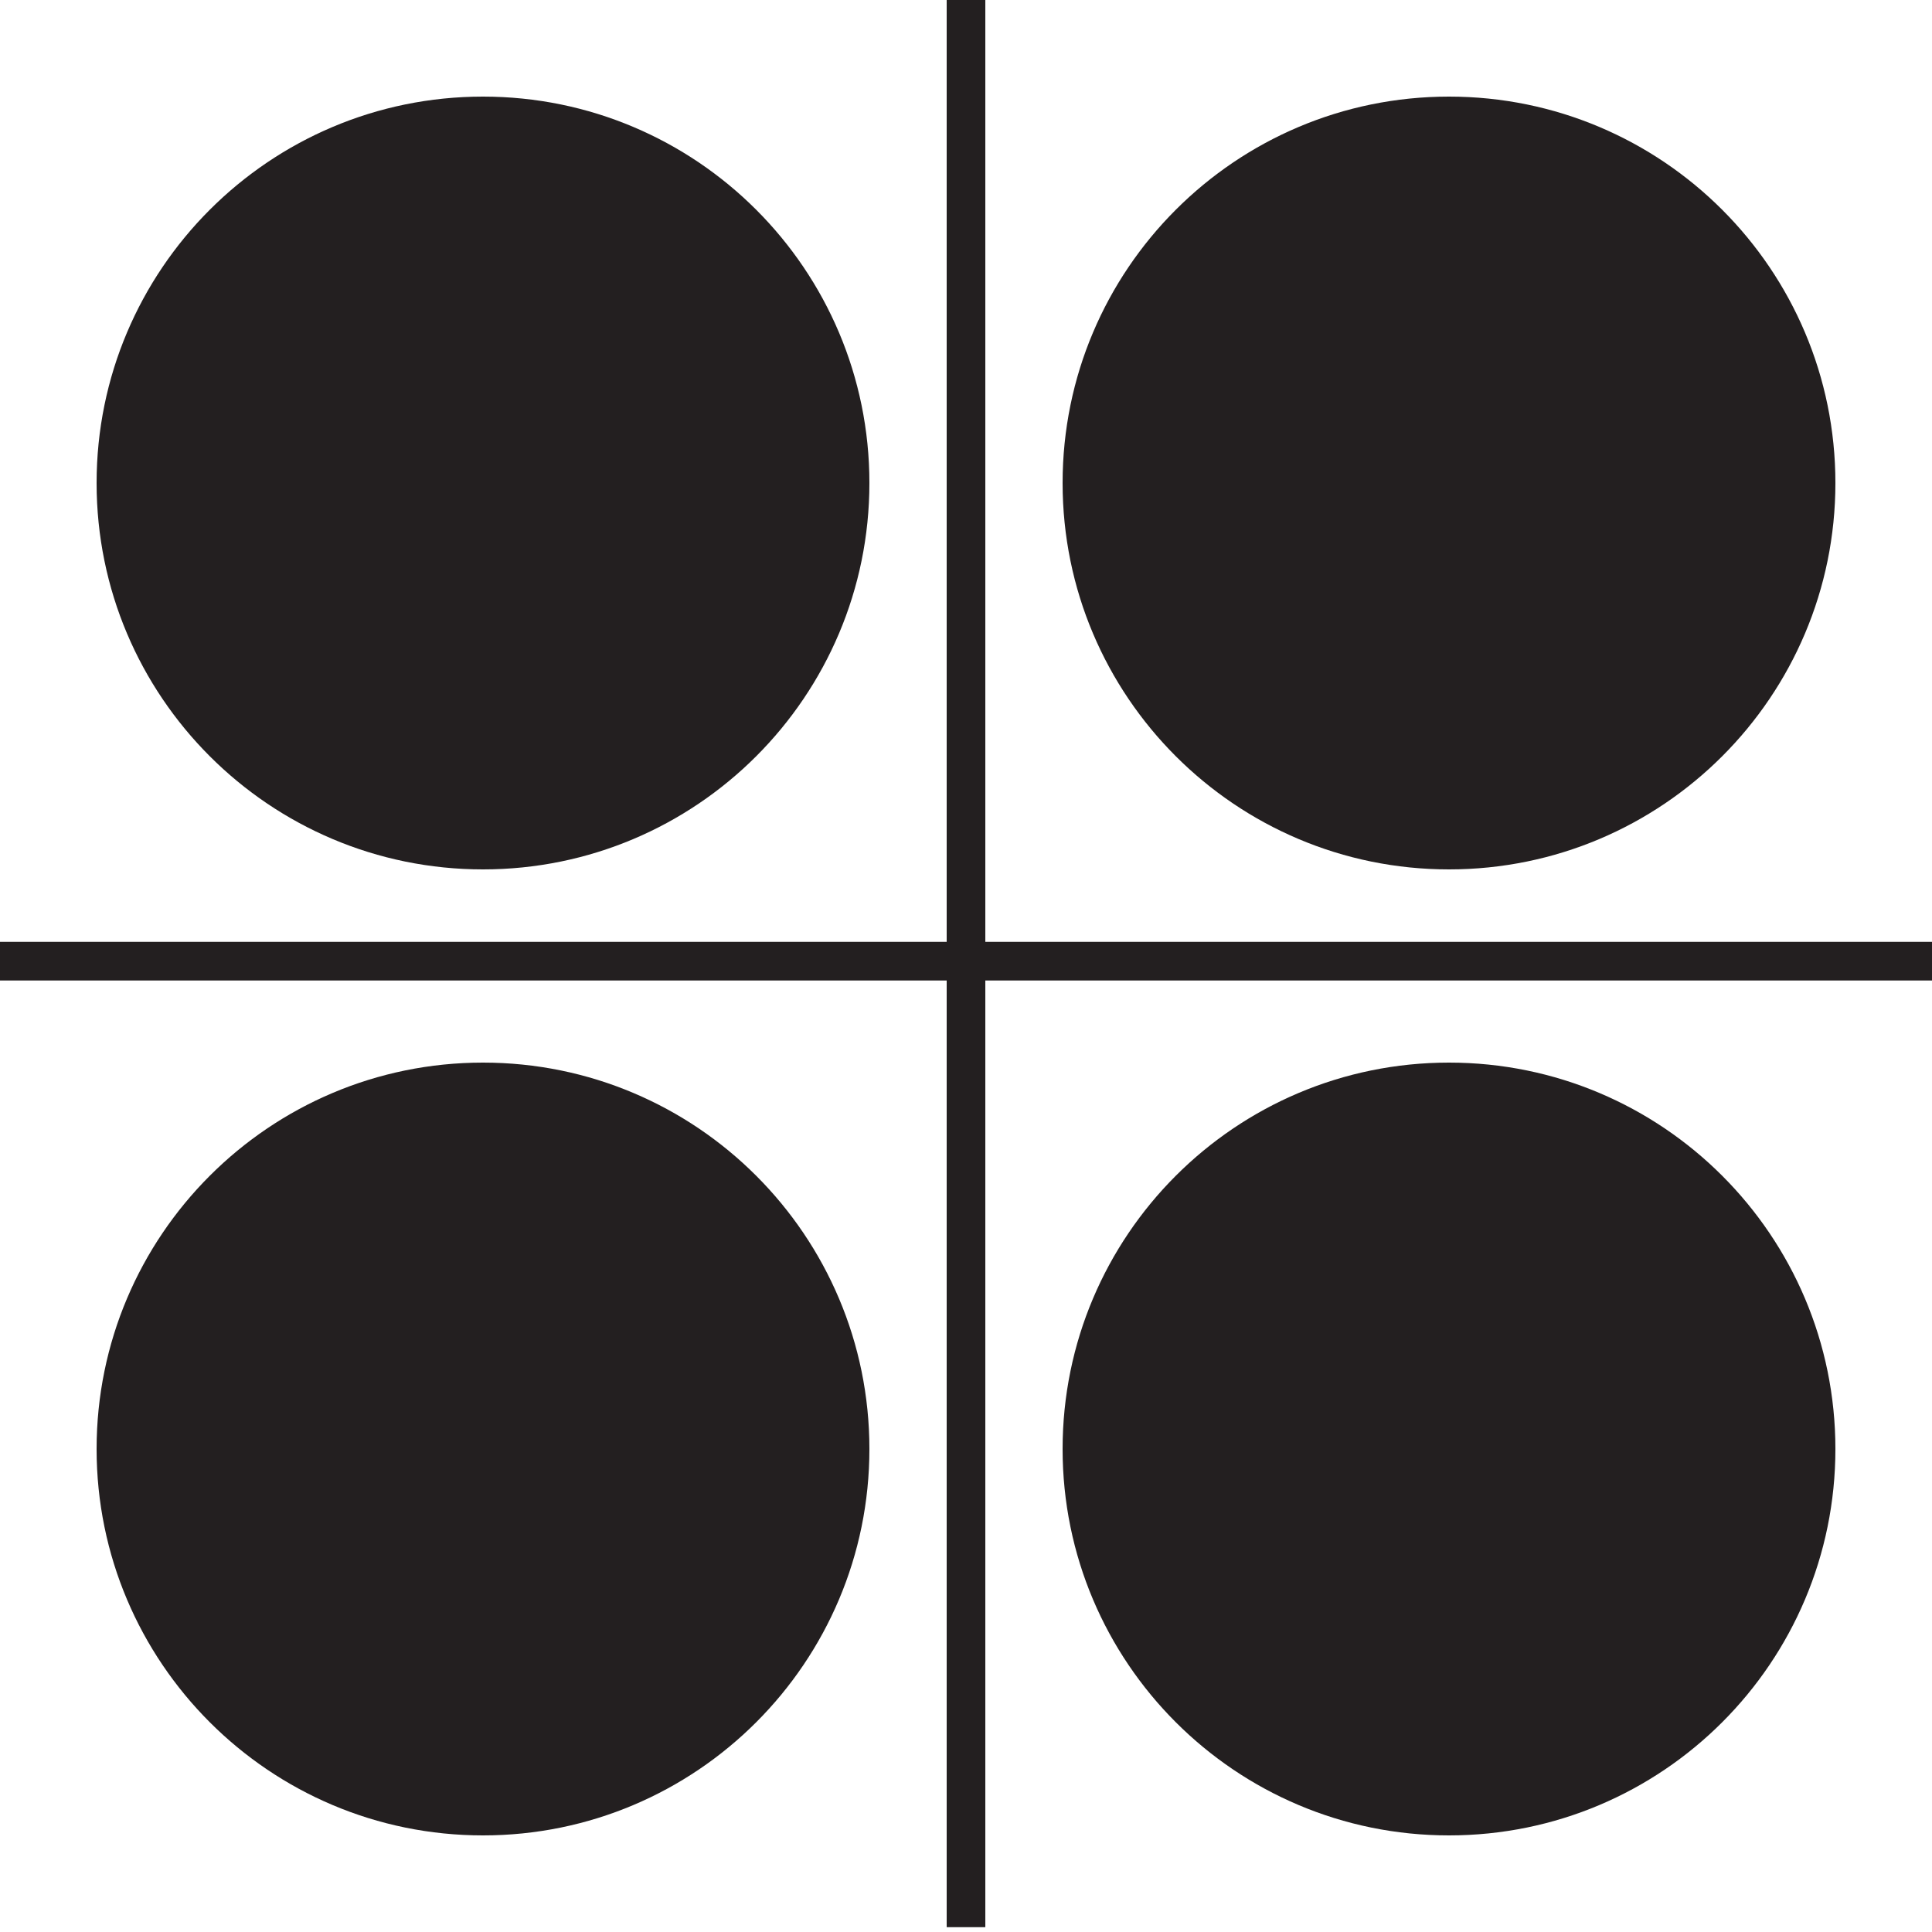
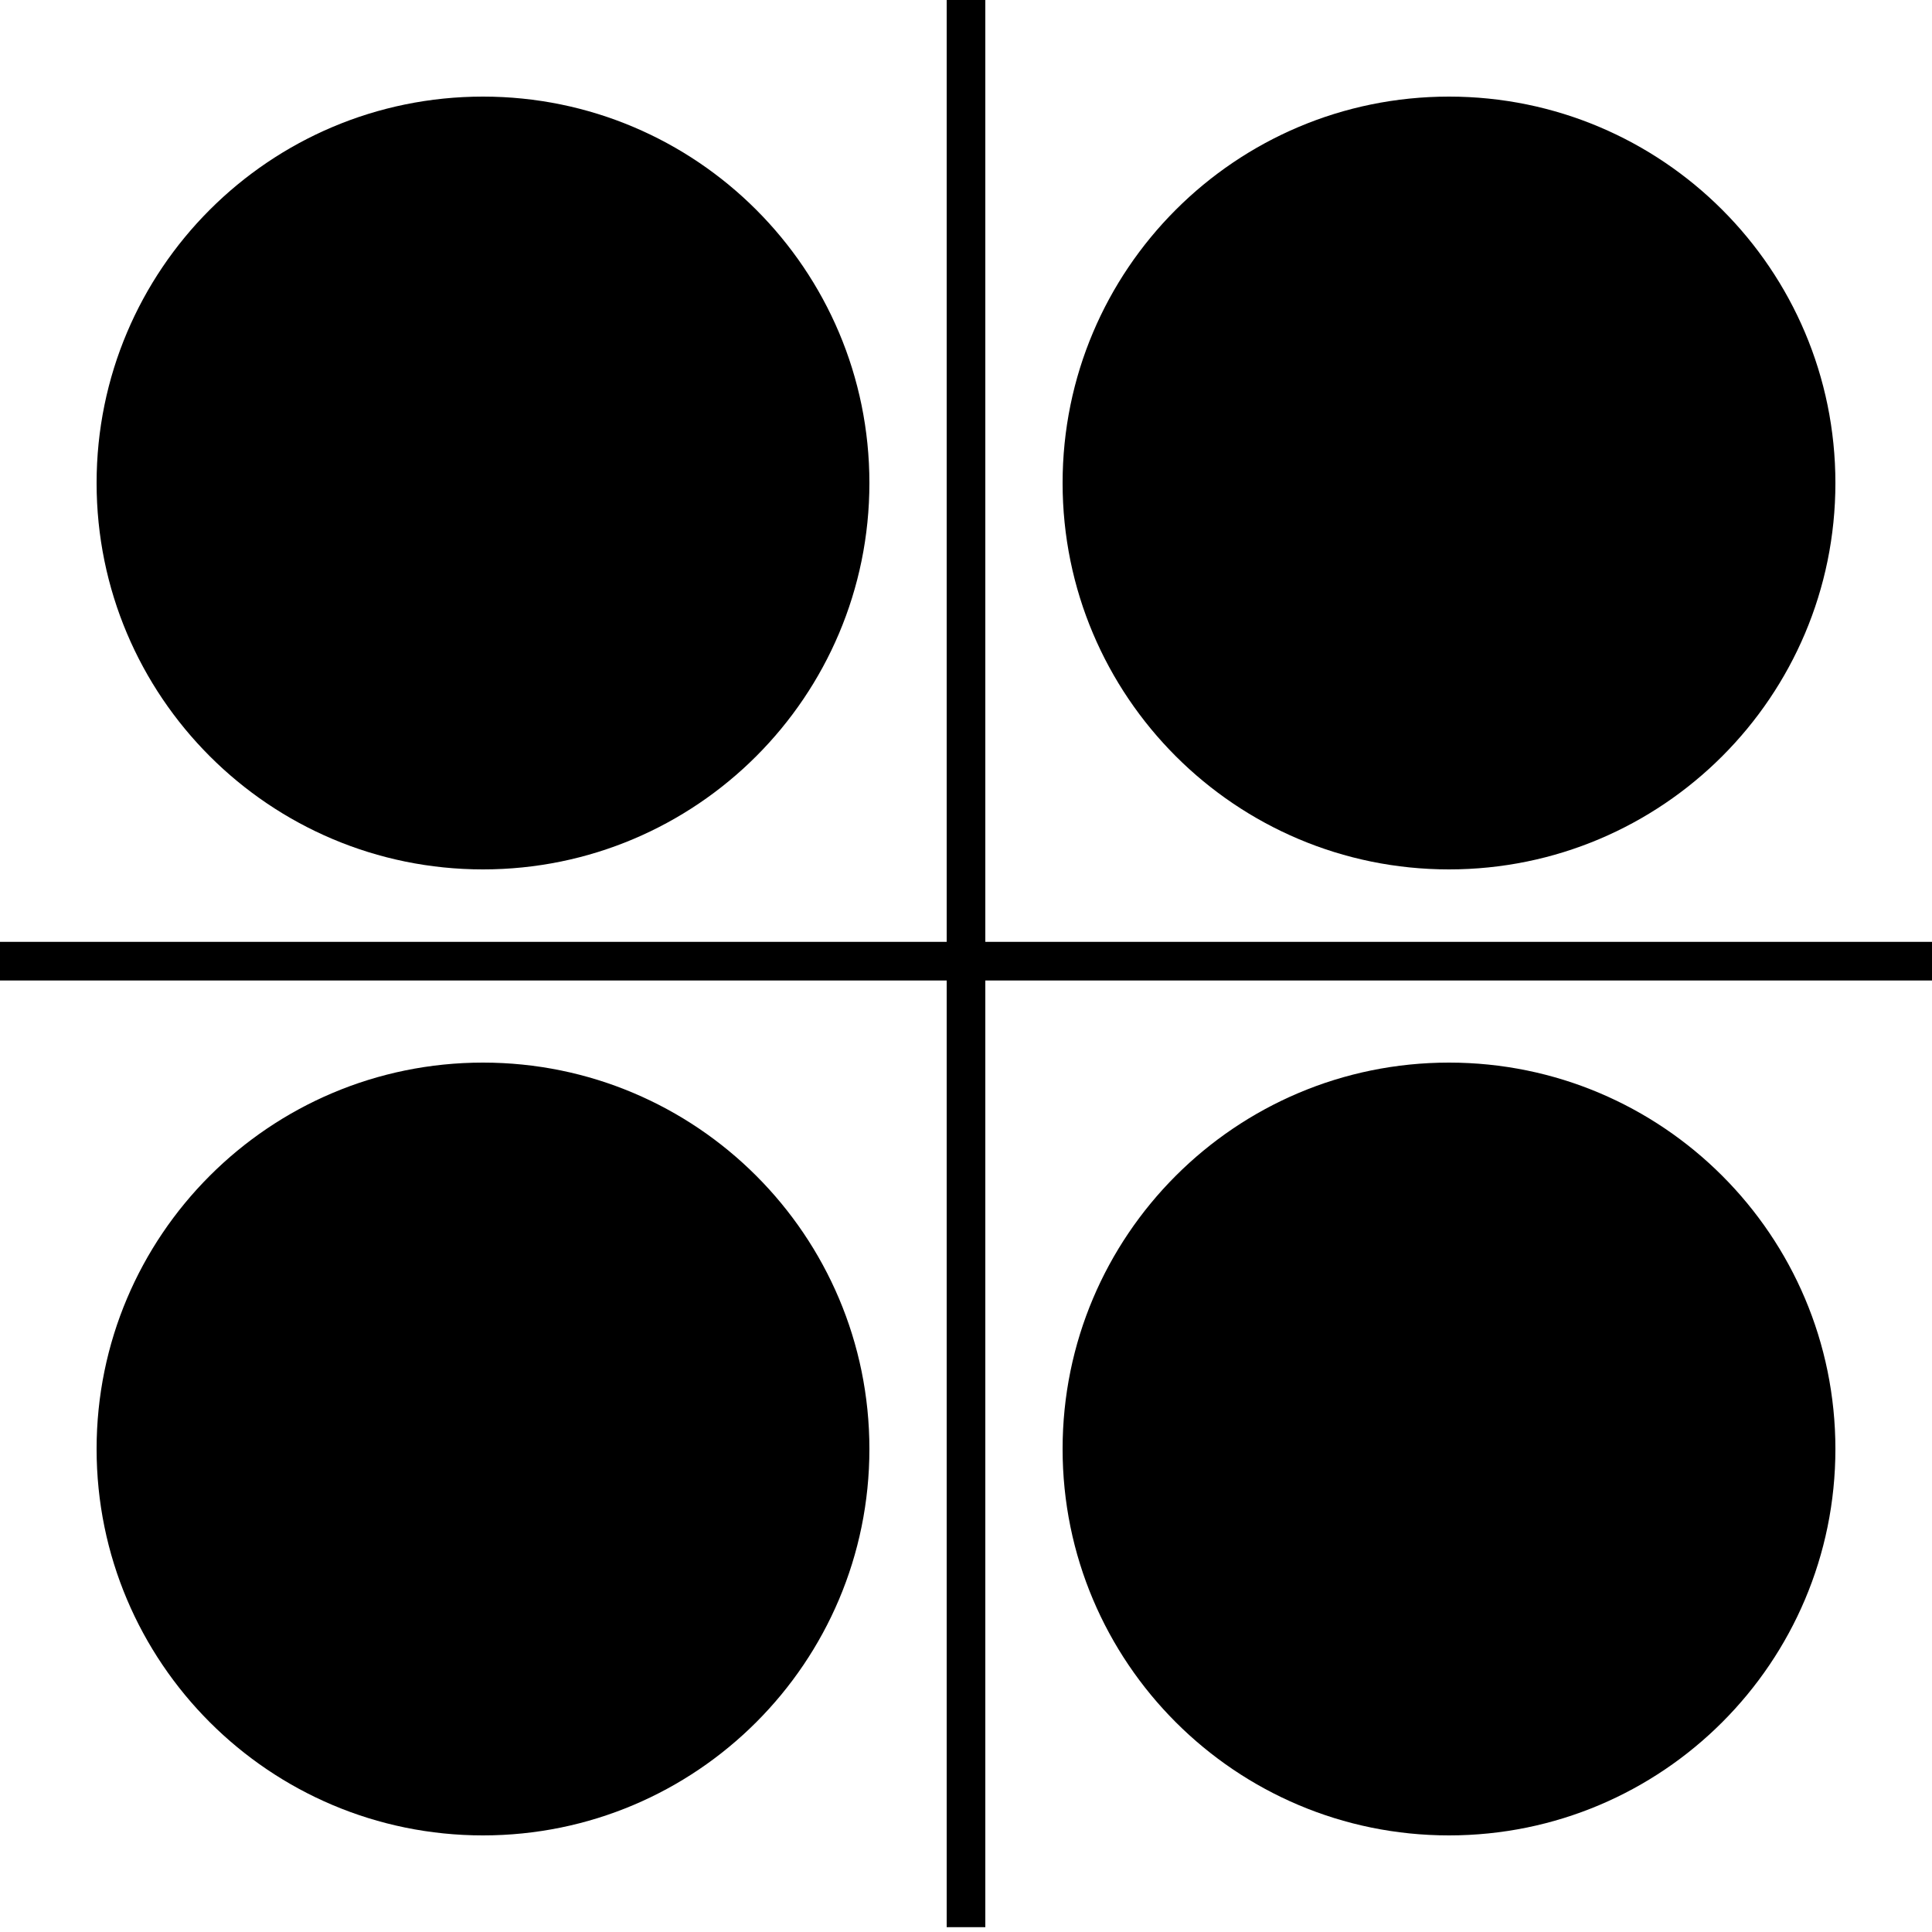
<svg xmlns="http://www.w3.org/2000/svg" id="Layer_1" data-name="Layer 1" viewBox="0 0 100 100">
  <defs>
-     <style>.cls-1{fill:#231f20;}</style>
+     <style>.cls-1{fill:#000000;}</style>
  </defs>
  <circle class="cls-1" cx="25" cy="25" r="20" />
  <circle class="cls-1" cx="75" cy="25" r="20" />
  <circle class="cls-1" cx="25" cy="75" r="20" />
  <circle class="cls-1" cx="75" cy="75" r="20" />
  <rect class="cls-1" y="48.75" width="100" height="2" />
  <rect class="cls-1" y="48.75" width="100" height="2" transform="translate(0.25 99.75) rotate(-90)" />
</svg>
